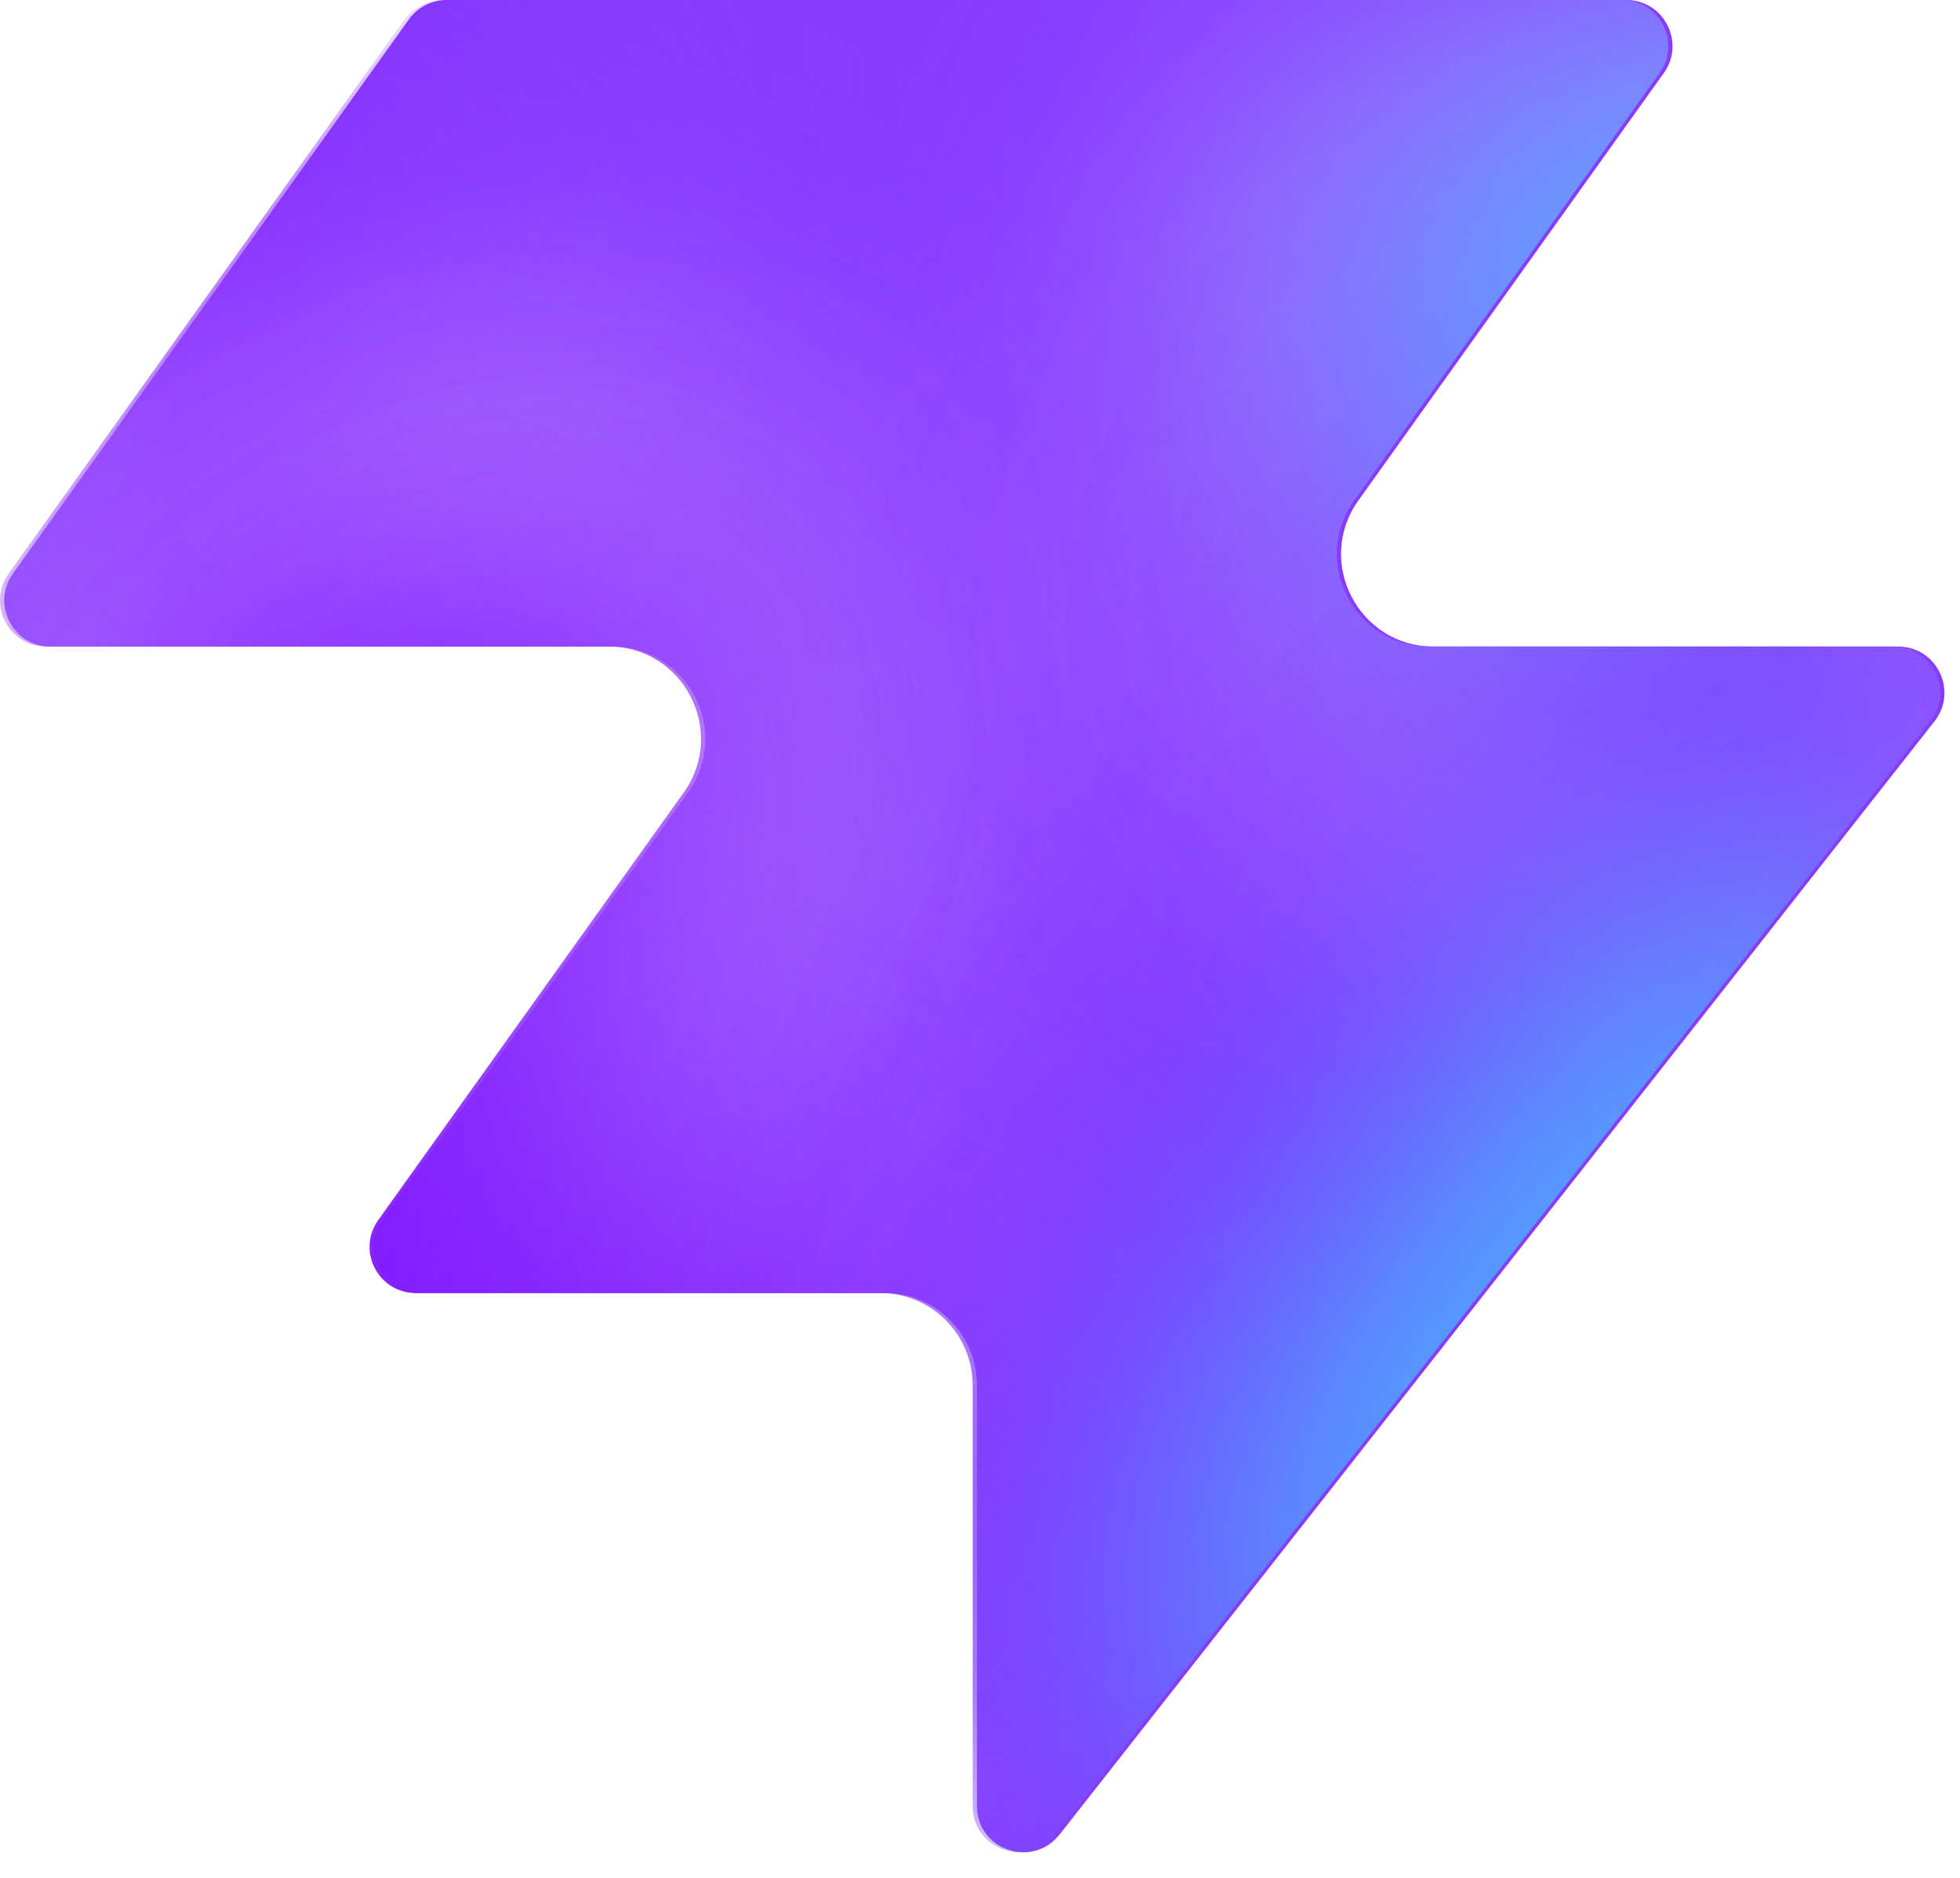
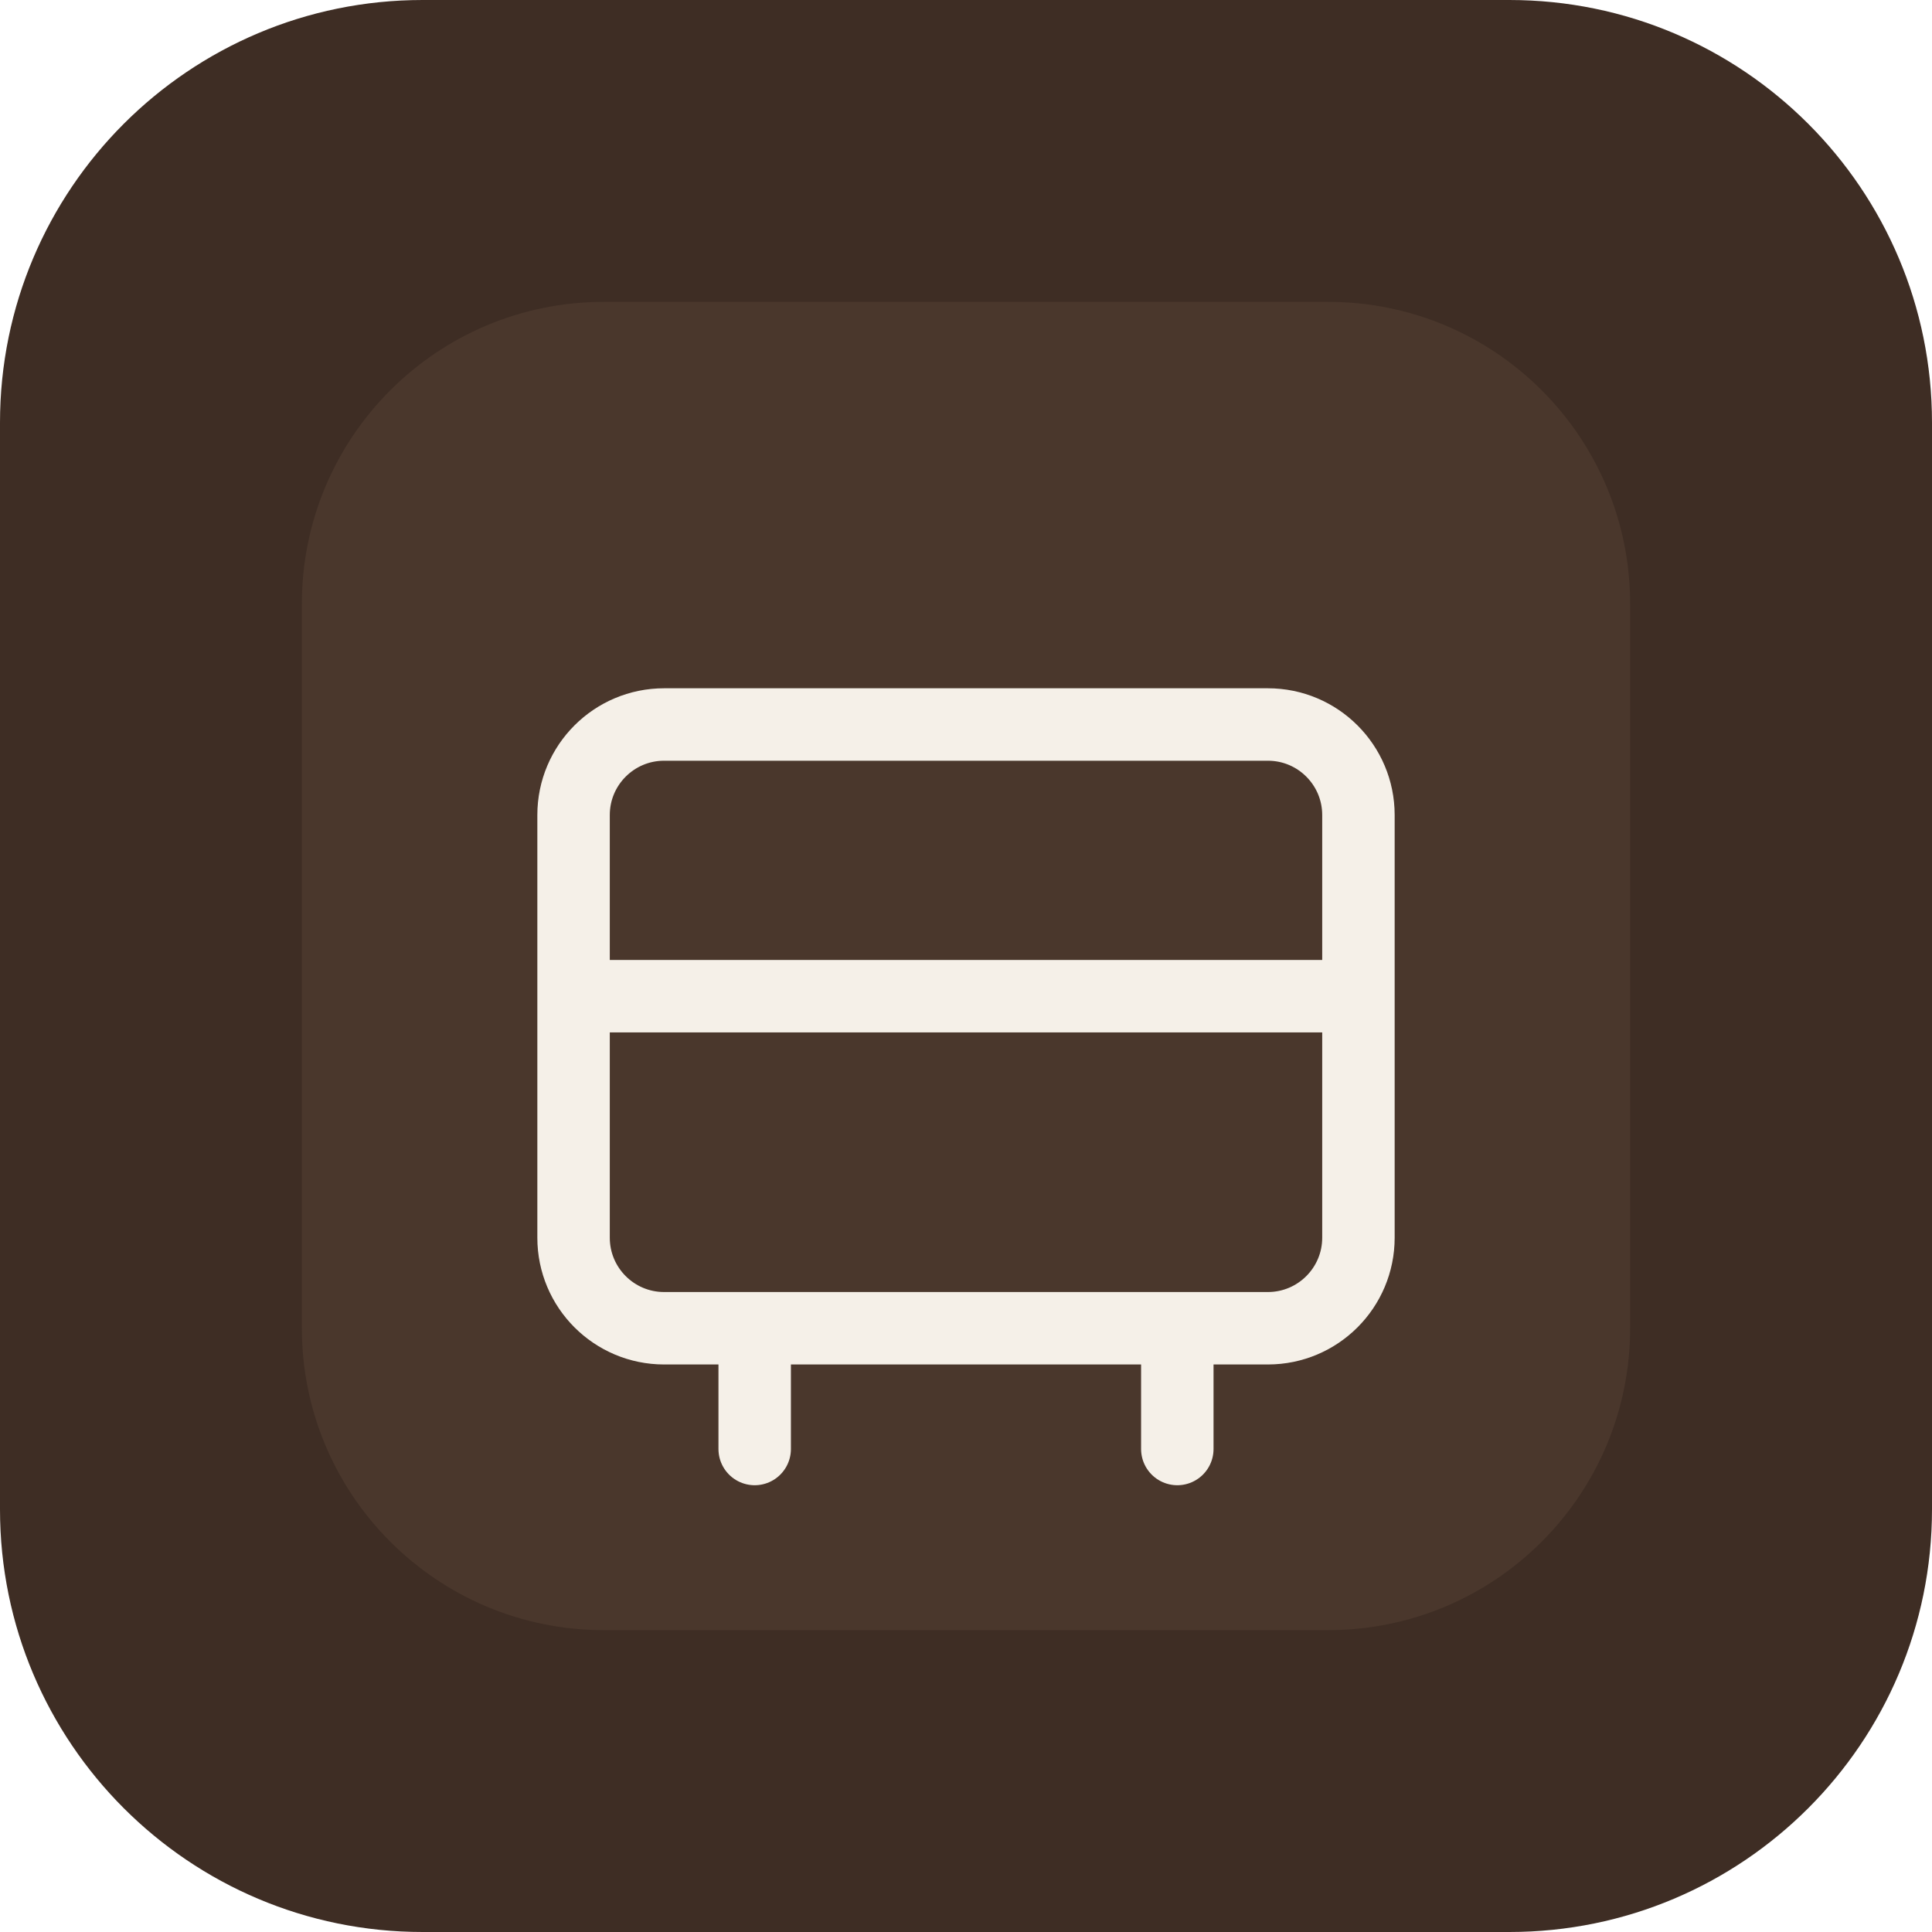
- <svg xmlns="http://www.w3.org/2000/svg" width="48" height="46" fill="none" viewBox="0 0 48 46">
-   <path fill="#863bff" d="M25.946 44.938c-.664.845-2.021.375-2.021-.698V33.937a2.26 2.26 0 0 0-2.262-2.262H10.287c-.92 0-1.456-1.04-.92-1.788l7.48-10.471c1.07-1.497 0-3.578-1.842-3.578H1.237c-.92 0-1.456-1.04-.92-1.788L10.013.474c.214-.297.556-.474.92-.474h28.894c.92 0 1.456 1.04.92 1.788l-7.48 10.471c-1.07 1.498 0 3.579 1.842 3.579h11.377c.943 0 1.473 1.088.89 1.83L25.947 44.94z" style="fill:#863bff;fill:color(display-p3 .525 .23 1);fill-opacity:1" />
-   <mask id="a" width="48" height="46" x="0" y="0" maskUnits="userSpaceOnUse" style="mask-type:alpha">
-     <path fill="#000" d="M25.842 44.938c-.664.844-2.021.375-2.021-.698V33.937a2.26 2.26 0 0 0-2.262-2.262H10.183c-.92 0-1.456-1.04-.92-1.788l7.48-10.471c1.07-1.498 0-3.579-1.842-3.579H1.133c-.92 0-1.456-1.04-.92-1.787L9.91.473c.214-.297.556-.474.92-.474h28.894c.92 0 1.456 1.04.92 1.788l-7.48 10.471c-1.07 1.498 0 3.578 1.842 3.578h11.377c.943 0 1.473 1.088.89 1.832L25.843 44.94z" style="fill:#000;fill-opacity:1" />
-   </mask>
-   <g mask="url(#a)">
-     <g filter="url(#b)">
-       <ellipse cx="5.508" cy="14.704" fill="#ede6ff" rx="5.508" ry="14.704" style="fill:#ede6ff;fill:color(display-p3 .927 .903 1);fill-opacity:1" transform="matrix(.00324 1 1 -.00324 -4.47 31.516)" />
-     </g>
-     <g filter="url(#c)">
-       <ellipse cx="10.399" cy="29.851" fill="#ede6ff" rx="10.399" ry="29.851" style="fill:#ede6ff;fill:color(display-p3 .927 .903 1);fill-opacity:1" transform="matrix(.00324 1 1 -.00324 -39.328 7.883)" />
-     </g>
-     <g filter="url(#d)">
-       <ellipse cx="5.508" cy="30.487" fill="#7e14ff" rx="5.508" ry="30.487" style="fill:#7e14ff;fill:color(display-p3 .492 .077 1);fill-opacity:1" transform="rotate(89.814 -25.913 -14.639)scale(1 -1)" />
-     </g>
-     <g filter="url(#e)">
-       <ellipse cx="5.508" cy="30.599" fill="#7e14ff" rx="5.508" ry="30.599" style="fill:#7e14ff;fill:color(display-p3 .492 .077 1);fill-opacity:1" transform="rotate(89.814 -32.644 -3.334)scale(1 -1)" />
-     </g>
-     <g filter="url(#f)">
-       <ellipse cx="5.508" cy="30.599" fill="#7e14ff" rx="5.508" ry="30.599" style="fill:#7e14ff;fill:color(display-p3 .492 .077 1);fill-opacity:1" transform="matrix(.00324 1 1 -.00324 -34.34 30.47)" />
-     </g>
-     <g filter="url(#g)">
-       <ellipse cx="14.072" cy="22.078" fill="#ede6ff" rx="14.072" ry="22.078" style="fill:#ede6ff;fill:color(display-p3 .927 .903 1);fill-opacity:1" transform="rotate(93.35 24.506 48.493)scale(-1 1)" />
-     </g>
-     <g filter="url(#h)">
-       <ellipse cx="3.47" cy="21.501" fill="#7e14ff" rx="3.47" ry="21.501" style="fill:#7e14ff;fill:color(display-p3 .492 .077 1);fill-opacity:1" transform="rotate(89.009 28.708 47.59)scale(-1 1)" />
-     </g>
-     <g filter="url(#i)">
-       <ellipse cx="3.47" cy="21.501" fill="#7e14ff" rx="3.47" ry="21.501" style="fill:#7e14ff;fill:color(display-p3 .492 .077 1);fill-opacity:1" transform="rotate(89.009 28.708 47.59)scale(-1 1)" />
-     </g>
-     <g filter="url(#j)">
-       <ellipse cx=".387" cy="8.972" fill="#7e14ff" rx="4.407" ry="29.108" style="fill:#7e14ff;fill:color(display-p3 .492 .077 1);fill-opacity:1" transform="rotate(39.51 .387 8.972)" />
-     </g>
-     <g filter="url(#k)">
-       <ellipse cx="47.523" cy="-6.092" fill="#7e14ff" rx="4.407" ry="29.108" style="fill:#7e14ff;fill:color(display-p3 .492 .077 1);fill-opacity:1" transform="rotate(37.892 47.523 -6.092)" />
-     </g>
-     <g filter="url(#l)">
-       <ellipse cx="41.412" cy="6.333" fill="#47bfff" rx="5.971" ry="9.665" style="fill:#47bfff;fill:color(display-p3 .28 .748 1);fill-opacity:1" transform="rotate(37.892 41.412 6.333)" />
-     </g>
-     <g filter="url(#m)">
-       <ellipse cx="-1.879" cy="38.332" fill="#7e14ff" rx="4.407" ry="29.108" style="fill:#7e14ff;fill:color(display-p3 .492 .077 1);fill-opacity:1" transform="rotate(37.892 -1.88 38.332)" />
-     </g>
-     <g filter="url(#n)">
-       <ellipse cx="-1.879" cy="38.332" fill="#7e14ff" rx="4.407" ry="29.108" style="fill:#7e14ff;fill:color(display-p3 .492 .077 1);fill-opacity:1" transform="rotate(37.892 -1.88 38.332)" />
-     </g>
-     <g filter="url(#o)">
-       <ellipse cx="35.651" cy="29.907" fill="#7e14ff" rx="4.407" ry="29.108" style="fill:#7e14ff;fill:color(display-p3 .492 .077 1);fill-opacity:1" transform="rotate(37.892 35.651 29.907)" />
-     </g>
-     <g filter="url(#p)">
-       <ellipse cx="38.418" cy="32.4" fill="#47bfff" rx="5.971" ry="15.297" style="fill:#47bfff;fill:color(display-p3 .28 .748 1);fill-opacity:1" transform="rotate(37.892 38.418 32.4)" />
-     </g>
-   </g>
-   <defs>
-     <filter id="b" width="60.045" height="41.654" x="-19.77" y="16.149" color-interpolation-filters="sRGB" filterUnits="userSpaceOnUse">
-       <feFlood flood-opacity="0" result="BackgroundImageFix" />
-       <feBlend in="SourceGraphic" in2="BackgroundImageFix" result="shape" />
-       <feGaussianBlur result="effect1_foregroundBlur_2002_17158" stdDeviation="7.659" />
-     </filter>
-     <filter id="c" width="90.34" height="51.437" x="-54.613" y="-7.533" color-interpolation-filters="sRGB" filterUnits="userSpaceOnUse">
-       <feFlood flood-opacity="0" result="BackgroundImageFix" />
-       <feBlend in="SourceGraphic" in2="BackgroundImageFix" result="shape" />
-       <feGaussianBlur result="effect1_foregroundBlur_2002_17158" stdDeviation="7.659" />
-     </filter>
-     <filter id="d" width="79.355" height="29.4" x="-49.64" y="2.03" color-interpolation-filters="sRGB" filterUnits="userSpaceOnUse">
-       <feFlood flood-opacity="0" result="BackgroundImageFix" />
-       <feBlend in="SourceGraphic" in2="BackgroundImageFix" result="shape" />
-       <feGaussianBlur result="effect1_foregroundBlur_2002_17158" stdDeviation="4.596" />
-     </filter>
-     <filter id="e" width="79.579" height="29.4" x="-45.045" y="20.029" color-interpolation-filters="sRGB" filterUnits="userSpaceOnUse">
-       <feFlood flood-opacity="0" result="BackgroundImageFix" />
-       <feBlend in="SourceGraphic" in2="BackgroundImageFix" result="shape" />
-       <feGaussianBlur result="effect1_foregroundBlur_2002_17158" stdDeviation="4.596" />
-     </filter>
-     <filter id="f" width="79.579" height="29.4" x="-43.513" y="21.178" color-interpolation-filters="sRGB" filterUnits="userSpaceOnUse">
-       <feFlood flood-opacity="0" result="BackgroundImageFix" />
-       <feBlend in="SourceGraphic" in2="BackgroundImageFix" result="shape" />
-       <feGaussianBlur result="effect1_foregroundBlur_2002_17158" stdDeviation="4.596" />
-     </filter>
-     <filter id="g" width="74.749" height="58.852" x="15.756" y="-17.901" color-interpolation-filters="sRGB" filterUnits="userSpaceOnUse">
-       <feFlood flood-opacity="0" result="BackgroundImageFix" />
-       <feBlend in="SourceGraphic" in2="BackgroundImageFix" result="shape" />
-       <feGaussianBlur result="effect1_foregroundBlur_2002_17158" stdDeviation="7.659" />
-     </filter>
-     <filter id="h" width="61.377" height="25.362" x="23.548" y="2.284" color-interpolation-filters="sRGB" filterUnits="userSpaceOnUse">
-       <feFlood flood-opacity="0" result="BackgroundImageFix" />
-       <feBlend in="SourceGraphic" in2="BackgroundImageFix" result="shape" />
-       <feGaussianBlur result="effect1_foregroundBlur_2002_17158" stdDeviation="4.596" />
-     </filter>
-     <filter id="i" width="61.377" height="25.362" x="23.548" y="2.284" color-interpolation-filters="sRGB" filterUnits="userSpaceOnUse">
-       <feFlood flood-opacity="0" result="BackgroundImageFix" />
-       <feBlend in="SourceGraphic" in2="BackgroundImageFix" result="shape" />
-       <feGaussianBlur result="effect1_foregroundBlur_2002_17158" stdDeviation="4.596" />
-     </filter>
-     <filter id="j" width="56.045" height="63.649" x="-27.636" y="-22.853" color-interpolation-filters="sRGB" filterUnits="userSpaceOnUse">
-       <feFlood flood-opacity="0" result="BackgroundImageFix" />
-       <feBlend in="SourceGraphic" in2="BackgroundImageFix" result="shape" />
-       <feGaussianBlur result="effect1_foregroundBlur_2002_17158" stdDeviation="4.596" />
-     </filter>
-     <filter id="k" width="54.814" height="64.646" x="20.116" y="-38.415" color-interpolation-filters="sRGB" filterUnits="userSpaceOnUse">
-       <feFlood flood-opacity="0" result="BackgroundImageFix" />
-       <feBlend in="SourceGraphic" in2="BackgroundImageFix" result="shape" />
-       <feGaussianBlur result="effect1_foregroundBlur_2002_17158" stdDeviation="4.596" />
-     </filter>
-     <filter id="l" width="33.541" height="35.313" x="24.641" y="-11.323" color-interpolation-filters="sRGB" filterUnits="userSpaceOnUse">
-       <feFlood flood-opacity="0" result="BackgroundImageFix" />
-       <feBlend in="SourceGraphic" in2="BackgroundImageFix" result="shape" />
-       <feGaussianBlur result="effect1_foregroundBlur_2002_17158" stdDeviation="4.596" />
-     </filter>
-     <filter id="m" width="54.814" height="64.646" x="-29.286" y="6.009" color-interpolation-filters="sRGB" filterUnits="userSpaceOnUse">
-       <feFlood flood-opacity="0" result="BackgroundImageFix" />
-       <feBlend in="SourceGraphic" in2="BackgroundImageFix" result="shape" />
-       <feGaussianBlur result="effect1_foregroundBlur_2002_17158" stdDeviation="4.596" />
-     </filter>
-     <filter id="n" width="54.814" height="64.646" x="-29.286" y="6.009" color-interpolation-filters="sRGB" filterUnits="userSpaceOnUse">
-       <feFlood flood-opacity="0" result="BackgroundImageFix" />
-       <feBlend in="SourceGraphic" in2="BackgroundImageFix" result="shape" />
-       <feGaussianBlur result="effect1_foregroundBlur_2002_17158" stdDeviation="4.596" />
-     </filter>
-     <filter id="o" width="54.814" height="64.646" x="8.244" y="-2.416" color-interpolation-filters="sRGB" filterUnits="userSpaceOnUse">
-       <feFlood flood-opacity="0" result="BackgroundImageFix" />
-       <feBlend in="SourceGraphic" in2="BackgroundImageFix" result="shape" />
-       <feGaussianBlur result="effect1_foregroundBlur_2002_17158" stdDeviation="4.596" />
-     </filter>
-     <filter id="p" width="39.409" height="43.623" x="18.713" y="10.588" color-interpolation-filters="sRGB" filterUnits="userSpaceOnUse">
-       <feFlood flood-opacity="0" result="BackgroundImageFix" />
-       <feBlend in="SourceGraphic" in2="BackgroundImageFix" result="shape" />
-       <feGaussianBlur result="effect1_foregroundBlur_2002_17158" stdDeviation="4.596" />
-     </filter>
-   </defs>
+ <svg xmlns="http://www.w3.org/2000/svg" viewBox="0 0 64 64" fill="none">
+   <rect width="64" height="64" rx="14" fill="#3E2D24" />
+   <rect x="10" y="10" width="44" height="44" rx="10" fill="#4A372C" />
+   <path d="M22 24h20a3 3 0 0 1 3 3v6H19v-6a3 3 0 0 1 3-3zm-3 9h26v8a3 3 0 0 1-3 3H22a3 3 0 0 1-3-3v-8zm6 11v4m14-4v4" stroke="#F5F0E8" stroke-width="2.4" stroke-linecap="round" stroke-linejoin="round" />
</svg>
